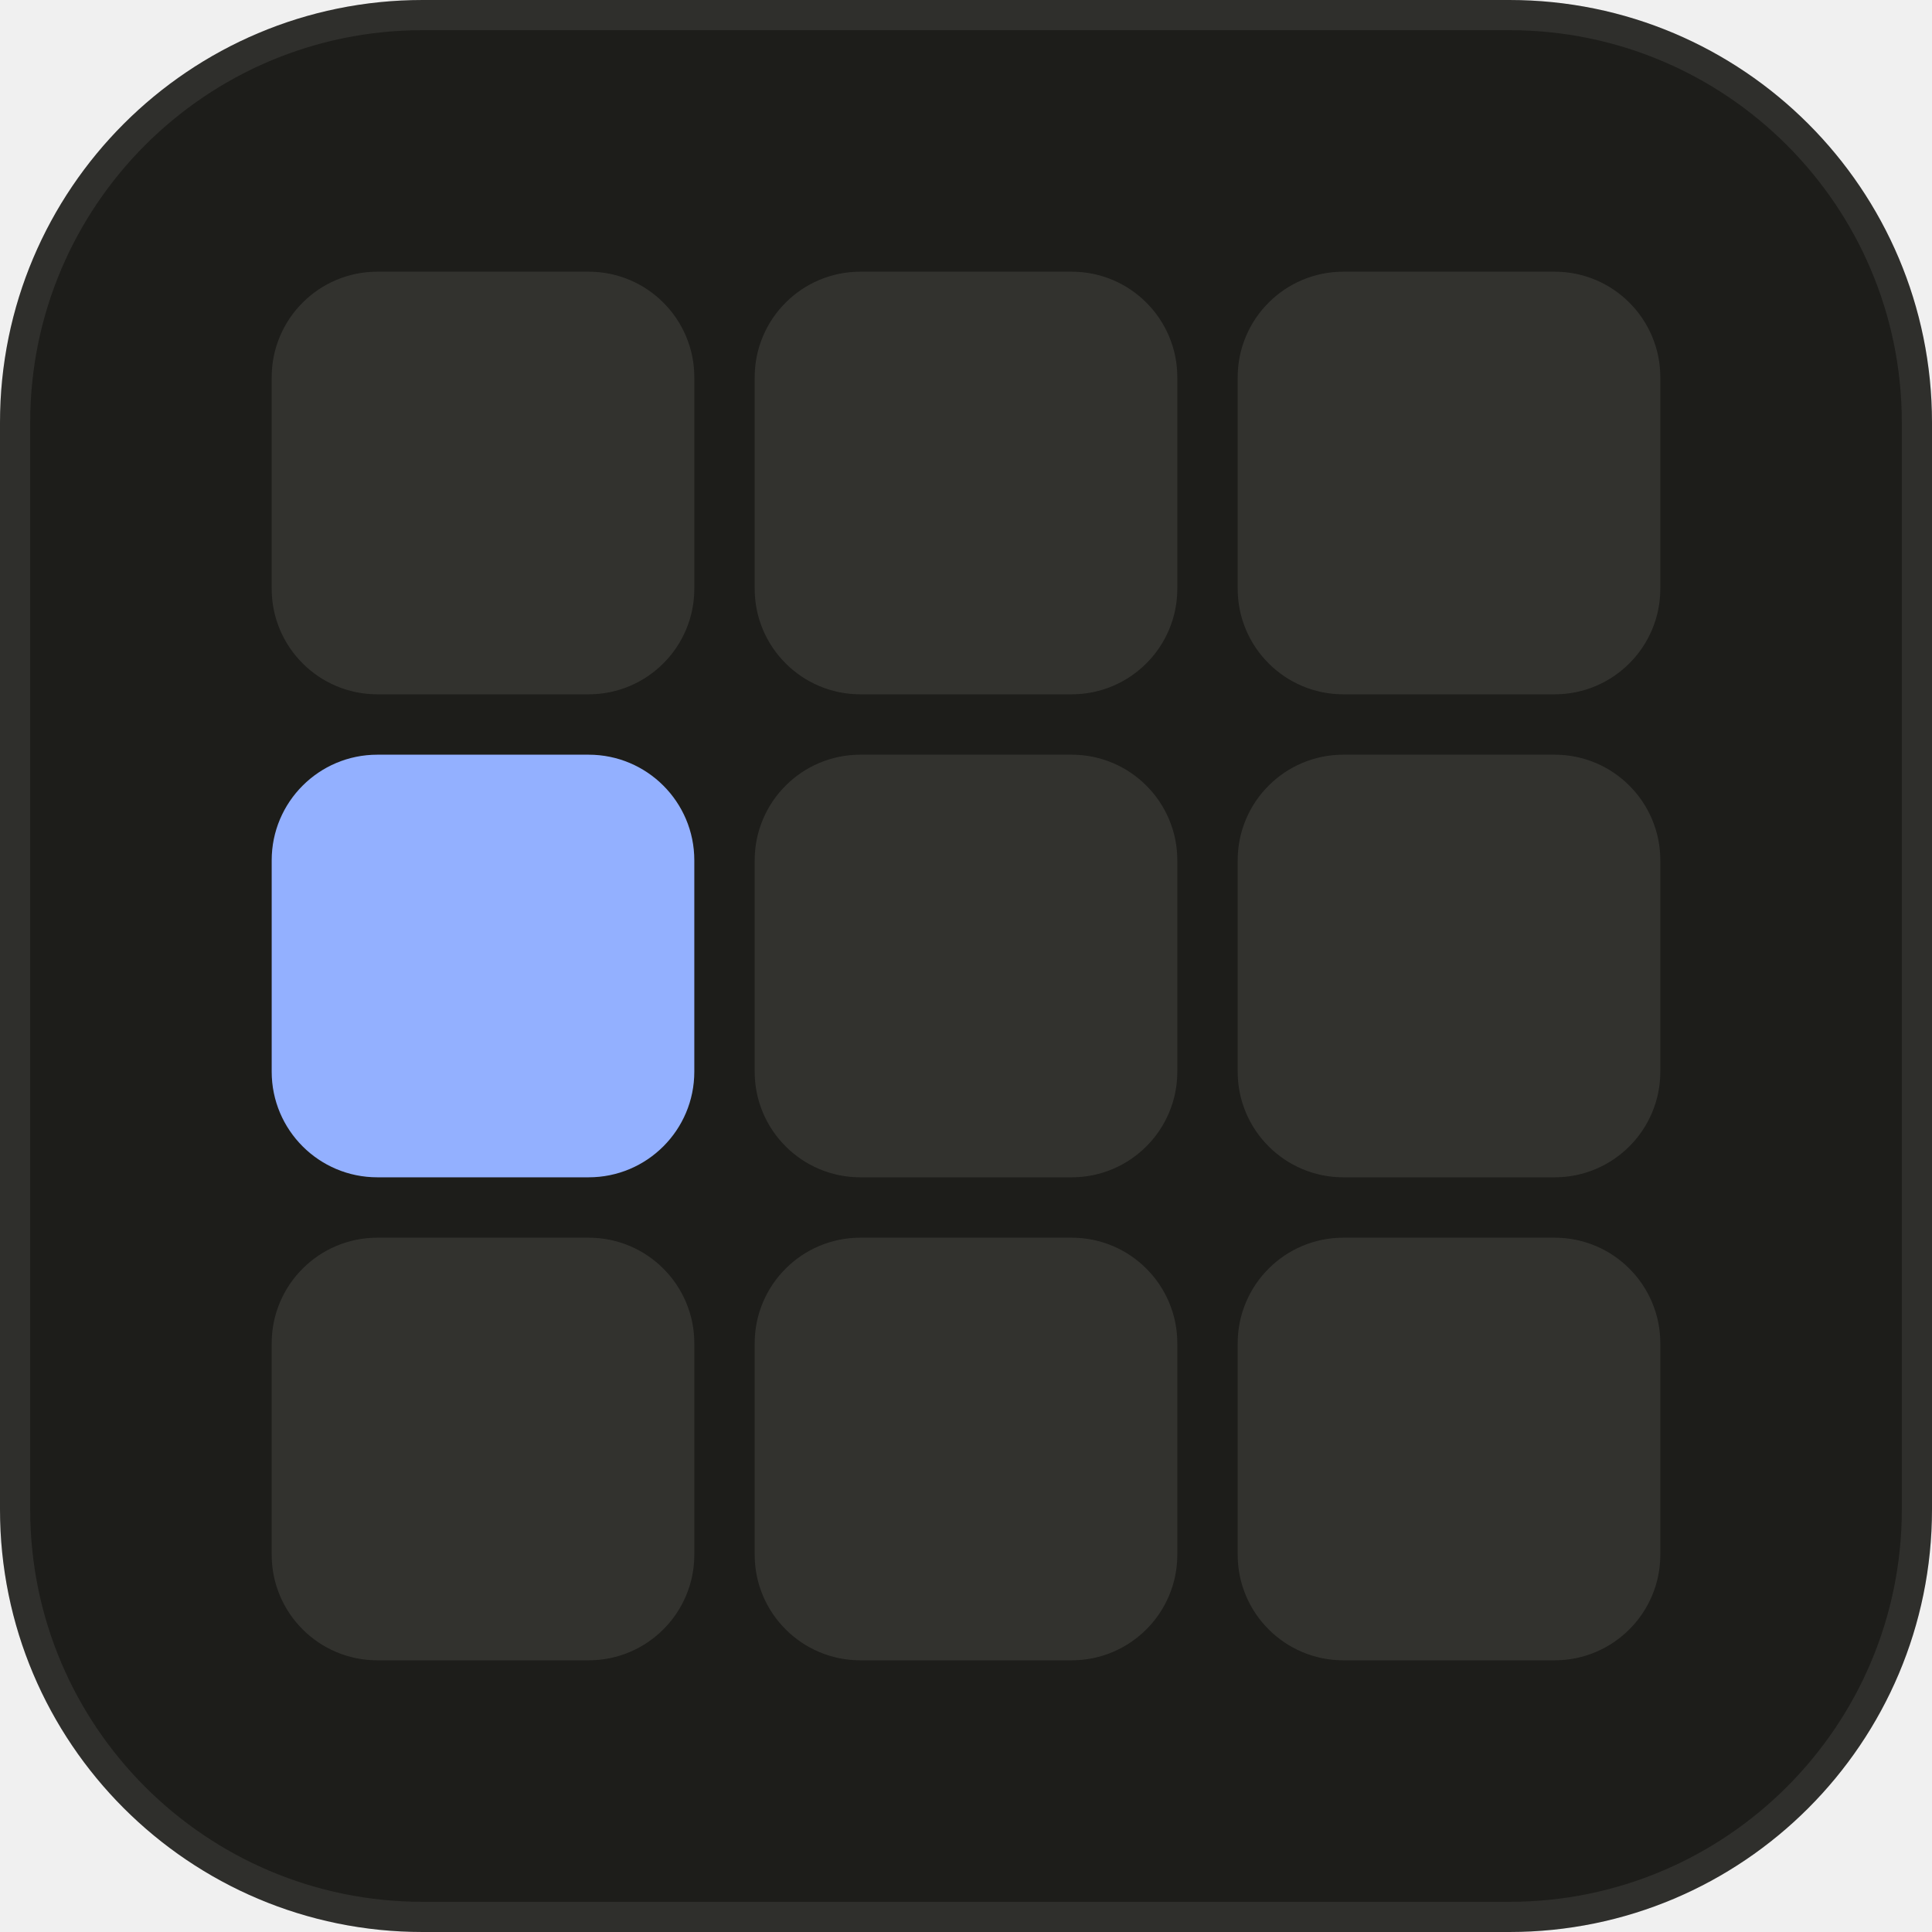
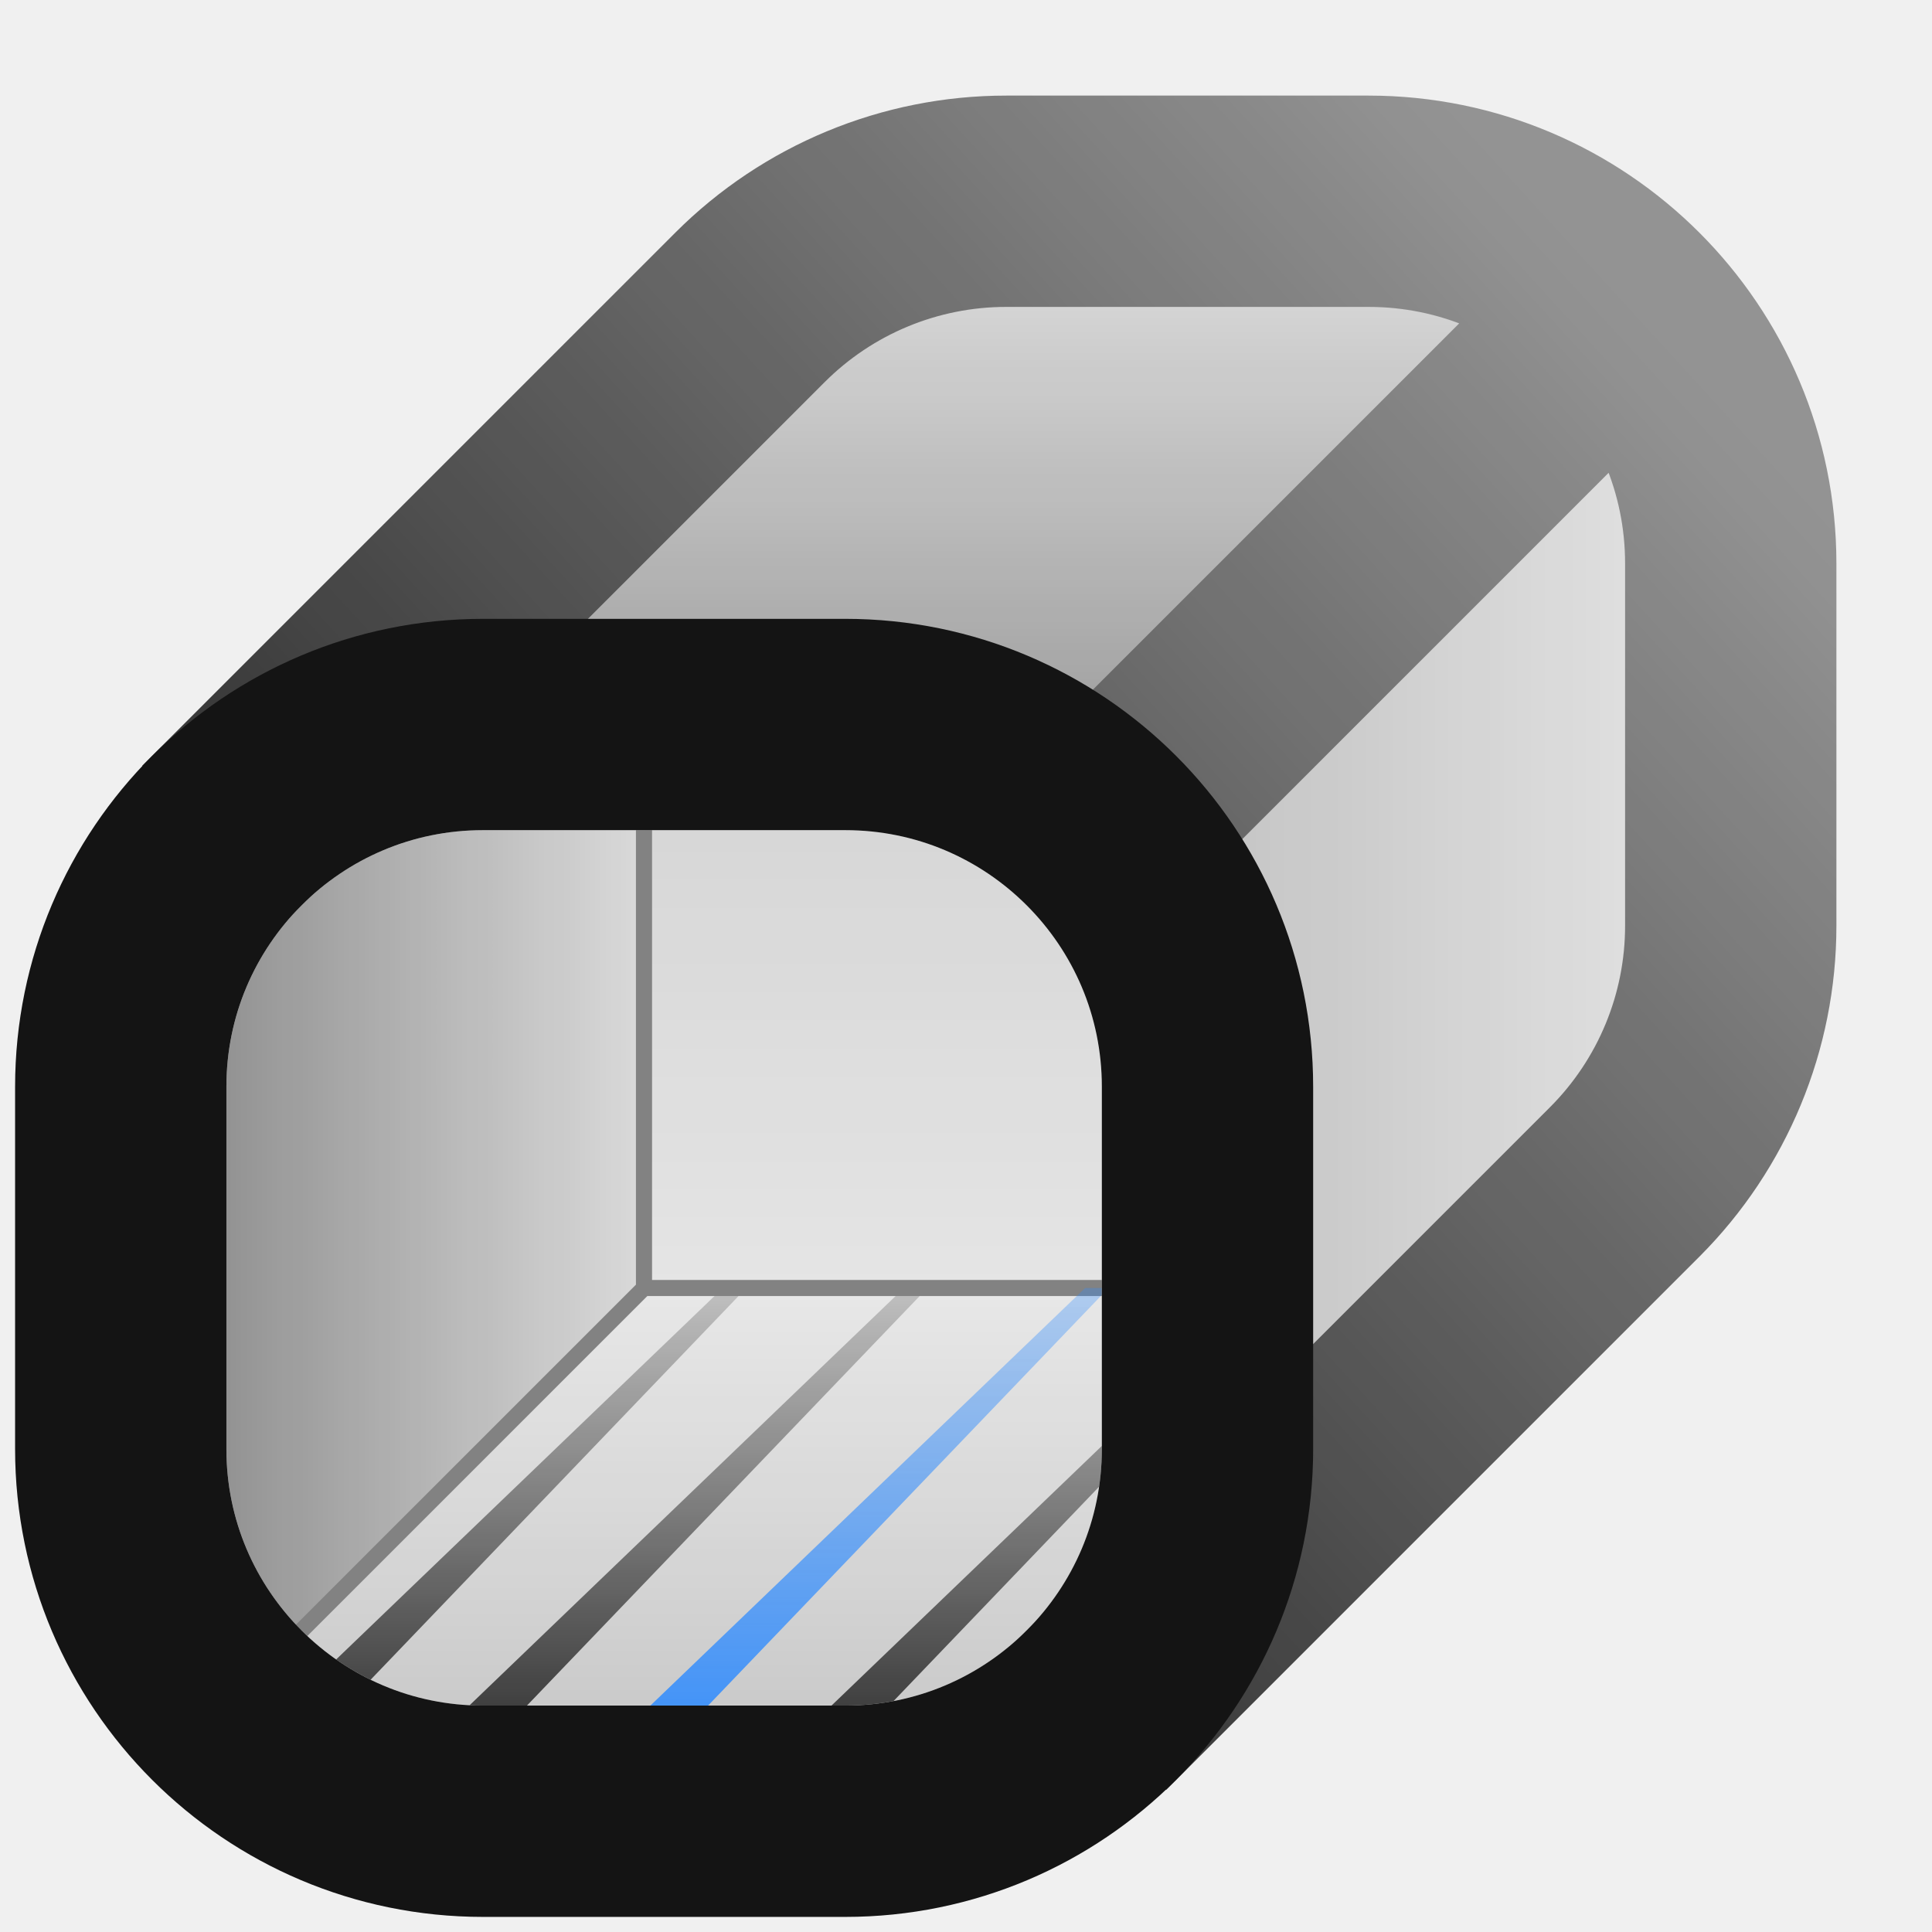
- <svg xmlns="http://www.w3.org/2000/svg" width="64" height="64" viewBox="0 0 64 64">
-   <rect width="64" height="64" rx="14" fill="#1D1D1A" />
-   <rect x="0.5" y="0.5" width="63" height="63" rx="13.5" fill="none" stroke="rgba(255,255,255,0.08)" />
-   <g>
-     <rect x="9" y="9" width="14" height="14" rx="3.5" fill="rgba(243,243,239,0.1)" />
-     <rect x="25" y="9" width="14" height="14" rx="3.5" fill="rgba(243,243,239,0.1)" />
-     <rect x="41" y="9" width="14" height="14" rx="3.5" fill="rgba(243,243,239,0.1)" />
-     <rect x="9" y="25" width="14" height="14" rx="3.5" fill="#93B0FF" />
-     <rect x="25" y="25" width="14" height="14" rx="3.5" fill="rgba(243,243,239,0.1)" />
-     <rect x="41" y="25" width="14" height="14" rx="3.5" fill="rgba(243,243,239,0.1)" />
-     <rect x="9" y="41" width="14" height="14" rx="3.5" fill="rgba(243,243,239,0.1)" />
-     <rect x="25" y="41" width="14" height="14" rx="3.5" fill="rgba(243,243,239,0.1)" />
-     <rect x="41" y="41" width="14" height="14" rx="3.5" fill="rgba(243,243,239,0.1)" />
+ <svg xmlns="http://www.w3.org/2000/svg" width="64" height="64" viewBox="2 2 96 96" fill="none">
+   <style>svg{color:#141414}@media (prefers-color-scheme: dark){svg{color:#f4f4f2}}</style>
+   <defs>
+     <linearGradient id="ft" gradientUnits="userSpaceOnUse" x1="0" y1="38" x2="0" y2="12">
+       <stop stop-color="#5c5c5c" />
+       <stop offset="1" stop-color="#121212" />
+     </linearGradient>
+     <linearGradient id="fr" gradientUnits="userSpaceOnUse" x1="62" y1="0" x2="88" y2="0">
+       <stop stop-color="#333333" />
+       <stop offset="1" stop-color="#0d0d0d" />
+     </linearGradient>
+     <linearGradient id="fl" gradientUnits="userSpaceOnUse" x1="8" y1="0" x2="34" y2="0">
+       <stop stop-color="#808080" />
+       <stop offset="1" stop-color="#1a1a1a" />
+     </linearGradient>
+     <linearGradient id="fw" gradientUnits="userSpaceOnUse" x1="0" y1="38" x2="0" y2="66">
+       <stop stop-color="#212121" />
+       <stop offset="1" stop-color="#0d0d0d" />
+     </linearGradient>
+     <linearGradient id="ff" gradientUnits="userSpaceOnUse" x1="0" y1="92" x2="0" y2="66">
+       <stop stop-color="#333333" />
+       <stop offset="1" stop-color="#0a0a0a" />
+     </linearGradient>
+     <linearGradient id="fb" gradientUnits="userSpaceOnUse" x1="0" y1="92" x2="0" y2="66">
+       <stop stop-color="#f2f2f2" />
+       <stop offset="1" stop-color="#383838" />
+     </linearGradient>
+     <linearGradient id="fd" gradientUnits="userSpaceOnUse" x1="14" y1="82" x2="84" y2="18">
+       <stop stop-color="#fff" />
+       <stop offset="1" stop-color="#6b6b6b" />
+     </linearGradient>
+     <clipPath id="fh">
+       <path d="M13.27 43.27L39.27 17.27A18 18 0 0 1 52 12H70A18 18 0 0 1 88 30V48A18 18 0 0 1 82.73 60.73L56.73 86.73Z" />
+     </clipPath>
+     <linearGradient id="fu" gradientUnits="userSpaceOnUse" x1="0" y1="92" x2="0" y2="66">
+       <stop stop-color="#fff" />
+       <stop offset="1" stop-color="#4c4c4c" />
+     </linearGradient>
+     <clipPath id="fk">
+       <rect x="13.25" y="43.25" width="43.5" height="43.5" rx="12.75" />
+     </clipPath>
+     <mask id="fm" maskUnits="userSpaceOnUse" x="0" y="0" width="100" height="100">
+       <rect width="100" height="100" fill="#000" />
+       <g clip-path="url(#fh)">
+         <path d="M8 38H62L88 12H34Z" fill="url(#ft)" />
+         <path d="M62 38L88 12V66L62 92Z" fill="url(#fr)" />
+       </g>
+       <g clip-path="url(#fk)">
+         <rect x="34" y="38" width="28" height="28" fill="url(#fw)" />
+         <path d="M8 38L34 12V66L8 92Z" fill="url(#fl)" />
+         <path d="M8 92H62L88 66H34Z" fill="url(#ff)" />
+         <path d="M10.85 92L14.15 92L39.08 66L37.92 66ZM19.85 92L23.15 92L48.08 66L46.92 66ZM37.85 92L41.15 92L66.08 66L64.92 66ZM46.85 92L50.15 92L75.08 66L73.92 66ZM55.85 92L59.15 92L84.08 66L82.92 66Z" fill="url(#fb)" />
+         <path d="M34 12V66H88M8 92L34 66" stroke="#808080" stroke-width="0.8" />
+       </g>
+       <path d="M12.77 43.77L39.27 17.27A18 18 0 0 1 52 12H70A18 18 0 0 1 88 30V48A18 18 0 0 1 82.73 60.73L56.23 87.23M56.23 43.77L82.73 17.27" stroke="url(#fd)" stroke-width="10.5" stroke-linejoin="round" />
+       <path d="M26 38H44A18 18 0 0 1 62 56V74A18 18 0 0 1 44 92H26A18 18 0 0 1 8 74V56A18 18 0 0 1 26 38Z" stroke="#fff" stroke-width="10.5" />
+     </mask>
+     <mask id="fn" maskUnits="userSpaceOnUse" x="0" y="0" width="100" height="100">
+       <rect width="100" height="100" fill="url(#fu)" />
+     </mask>
+   </defs>
+   <rect width="100" height="100" fill="currentColor" mask="url(#fm)" />
+   <g clip-path="url(#fk)">
+     <path d="M28.85 92L32.15 92L57.08 66L55.92 66Z" style="fill:#2e8bff" mask="url(#fn)" />
  </g>
</svg>
